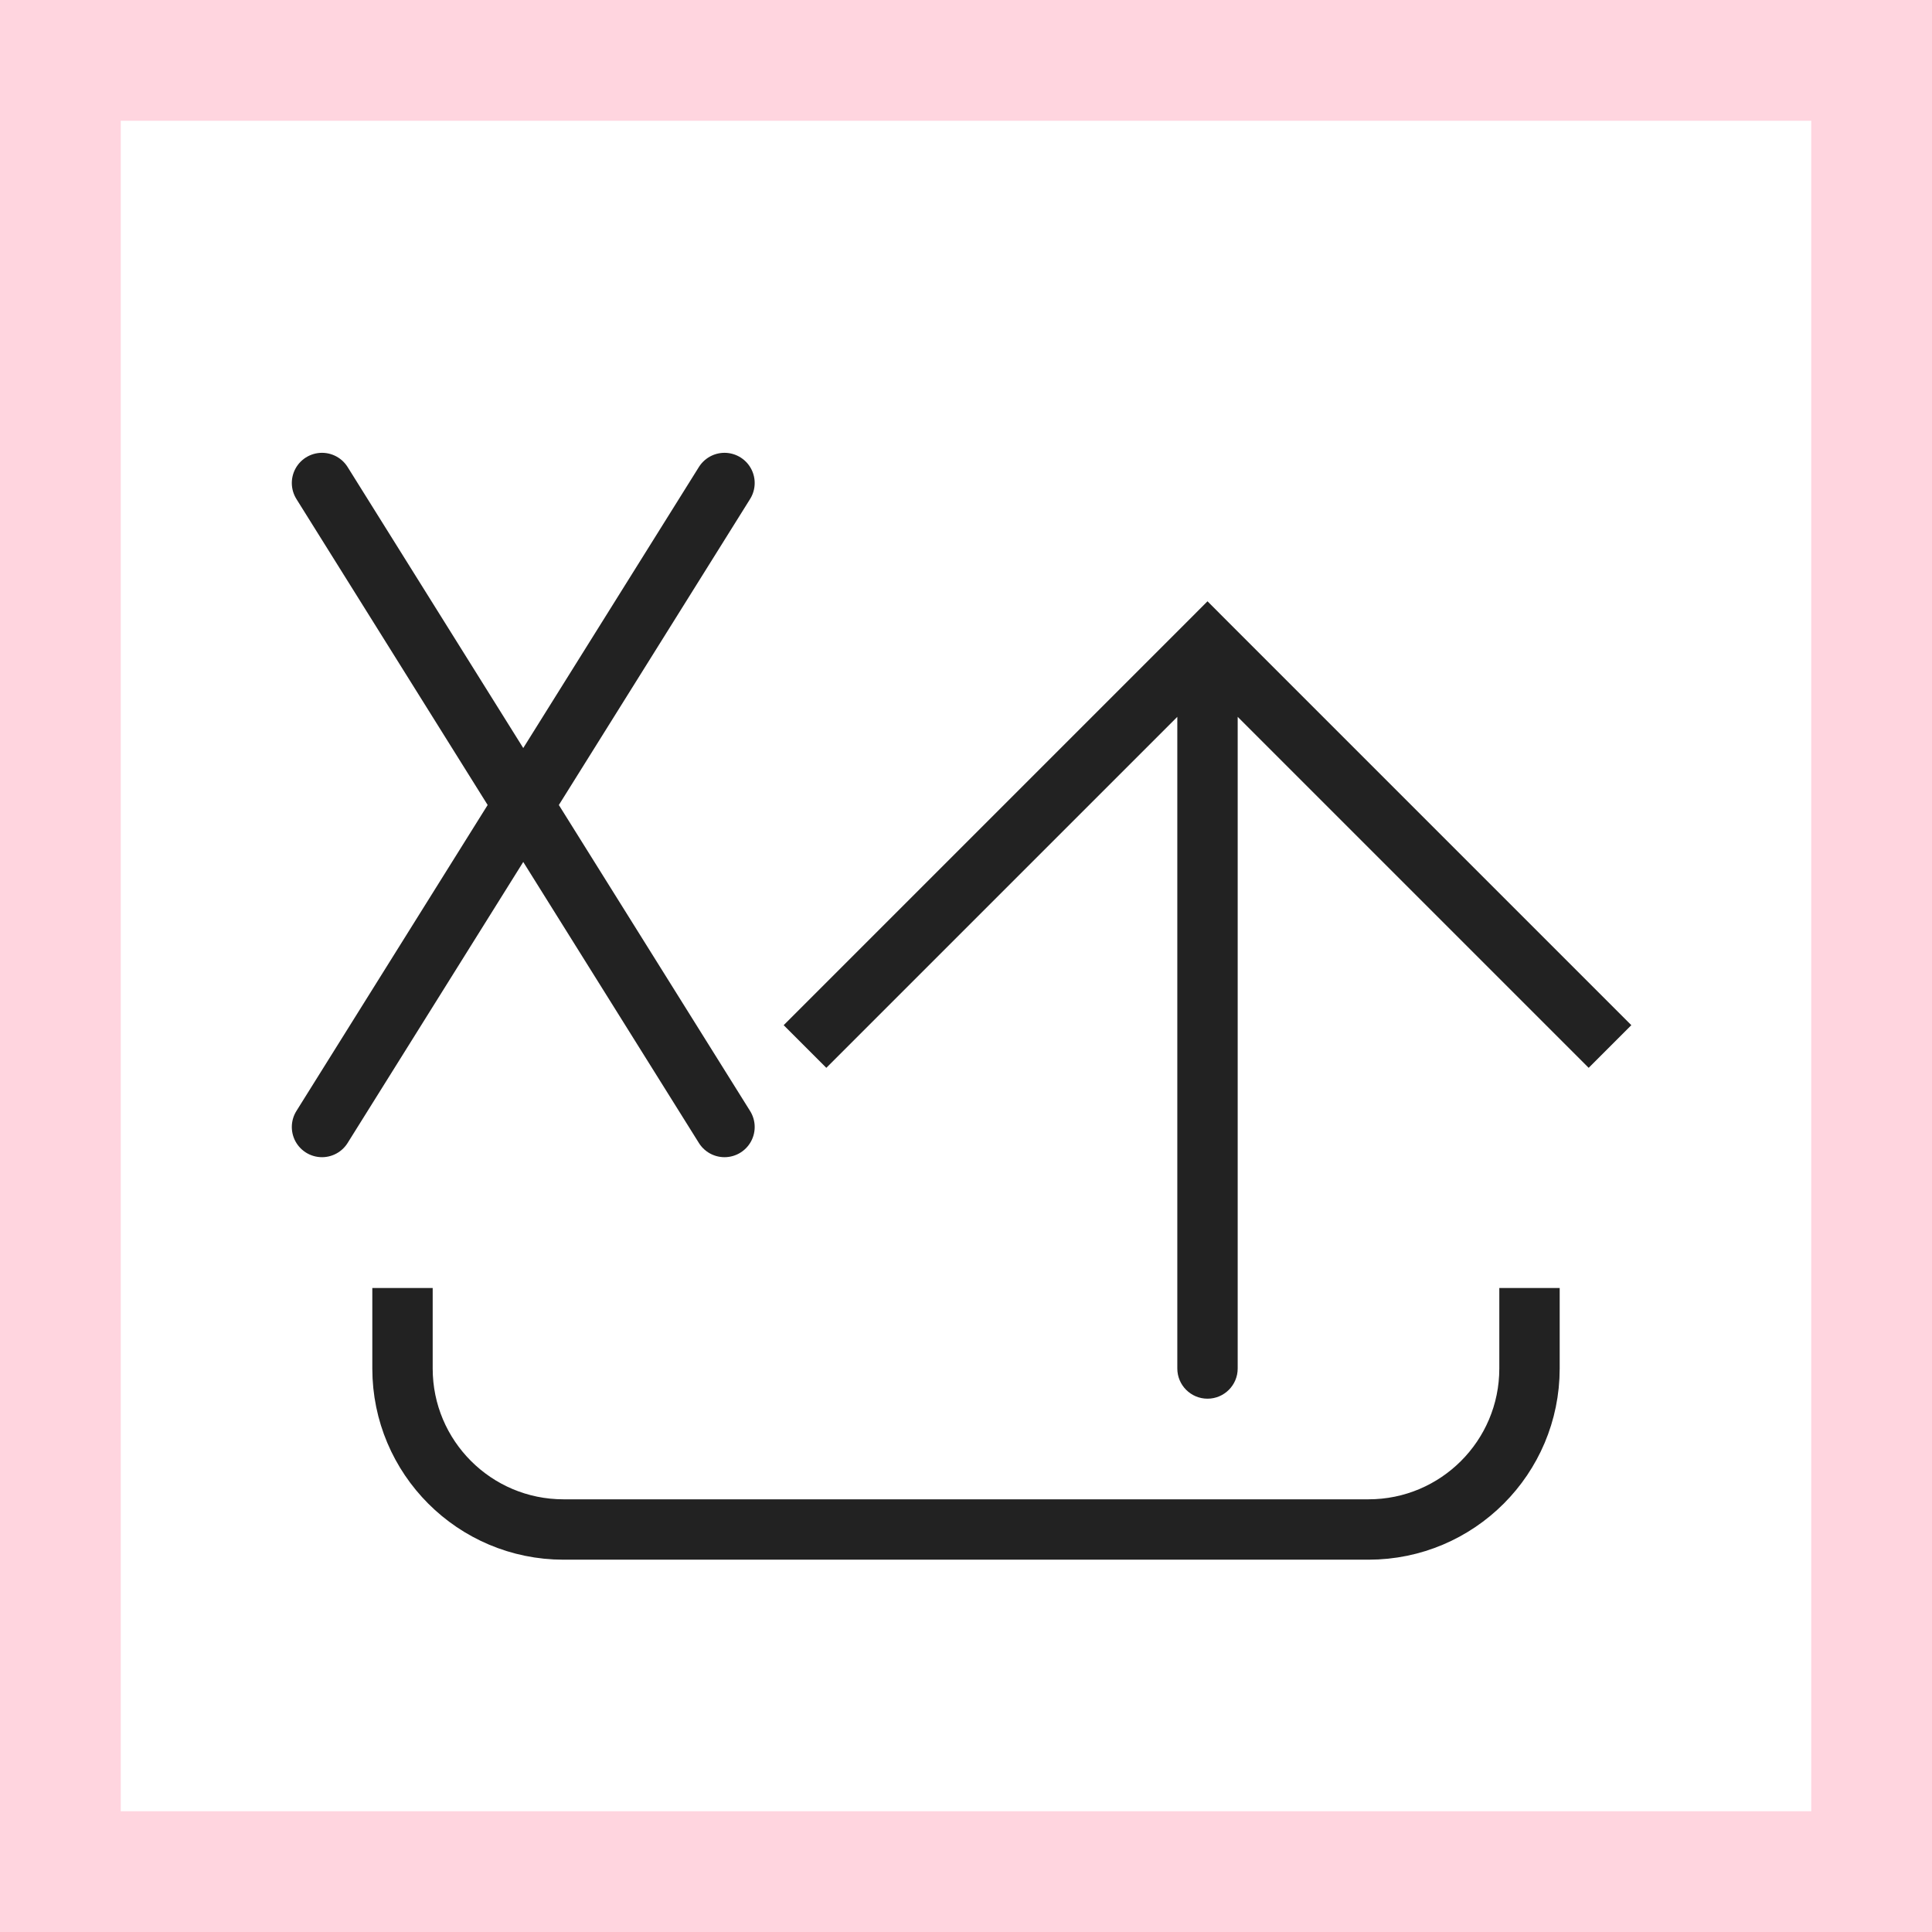
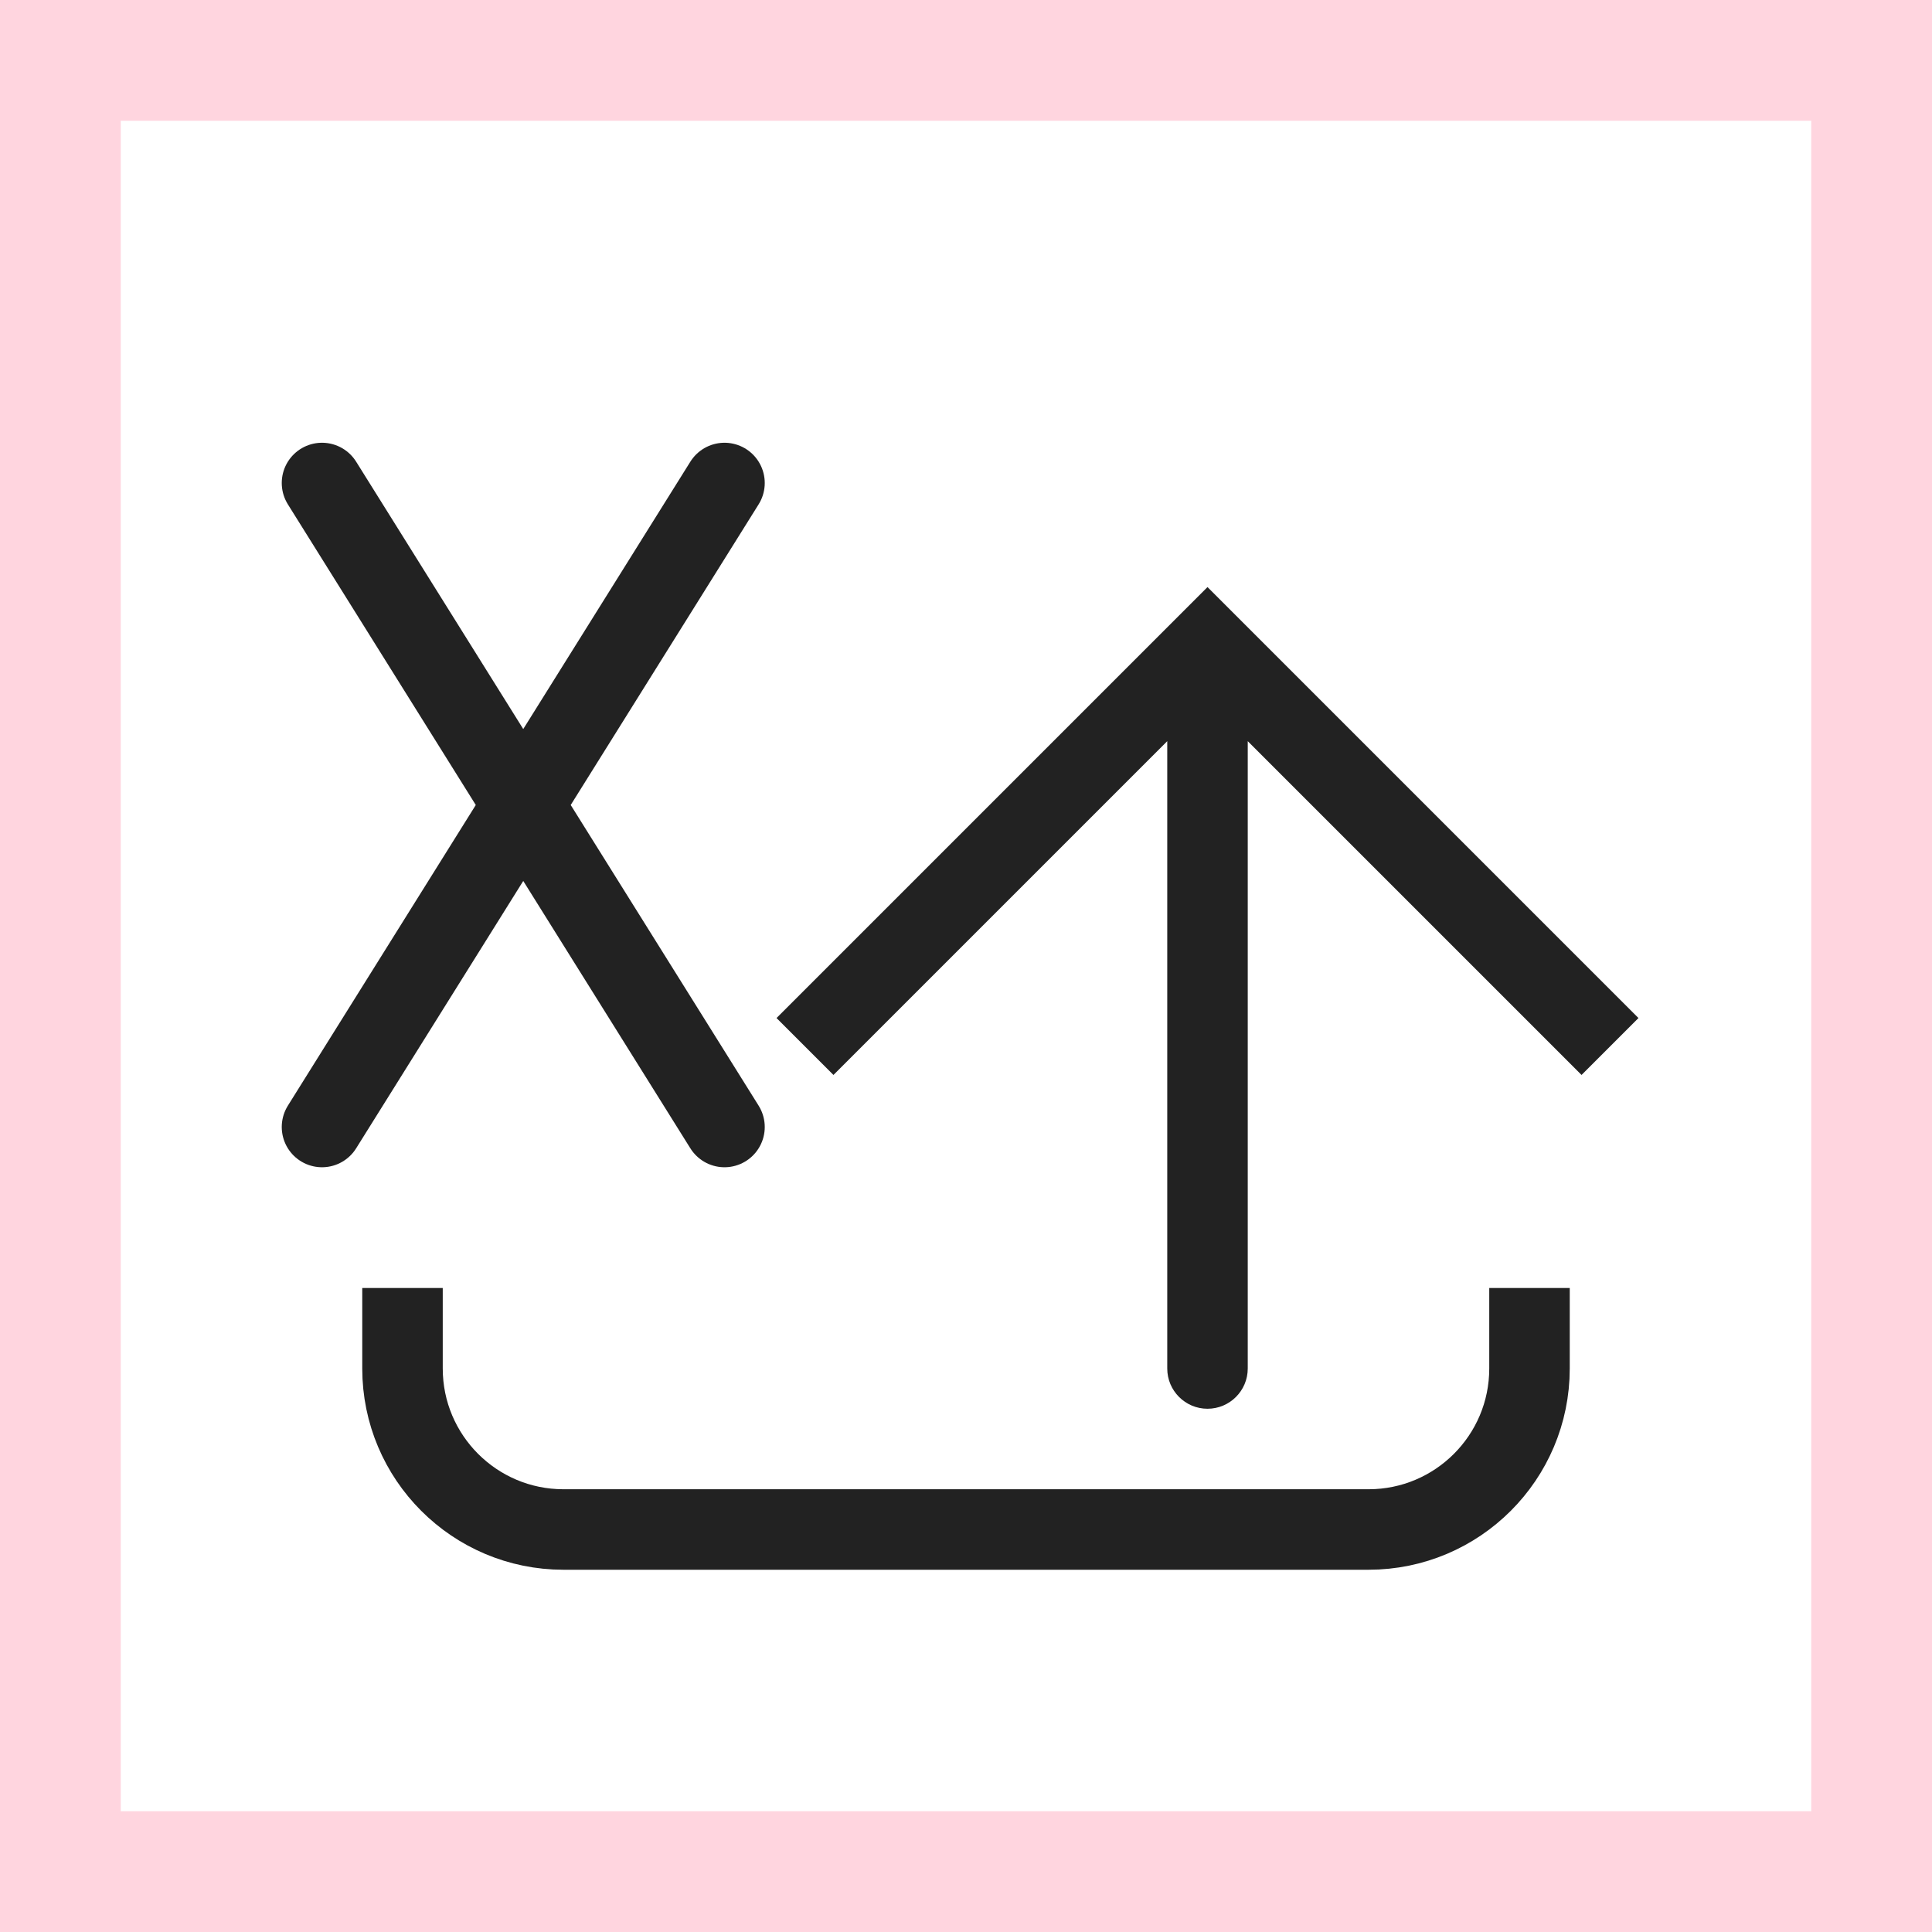
<svg xmlns="http://www.w3.org/2000/svg" width="48" height="48" viewBox="0 0 48 48" fill="none">
  <rect x="1.5" y="1.5" width="45" height="45" stroke="#FF3162" stroke-opacity="0.2" stroke-width="3" />
-   <path d="M30 16L29.47 15.47L30 14.939L30.53 15.47L30 16ZM30.75 34C30.75 34.414 30.414 34.75 30 34.75C29.586 34.75 29.25 34.414 29.25 34L30.75 34ZM19.47 25.47L29.47 15.47L30.53 16.53L20.53 26.53L19.47 25.47ZM30.53 15.47L40.53 25.47L39.47 26.53L29.47 16.53L30.53 15.47ZM30.75 16L30.75 34L29.25 34L29.25 16L30.75 16Z" fill="#222222" />
-   <path d="M10 32L10 34C10 36.209 11.791 38 14 38L34 38C36.209 38 38 36.209 38 34V32" stroke="#222222" stroke-width="1.5" />
-   <path d="M18 12L8 28M8 12L18 28" stroke="#222222" stroke-width="1.5" stroke-linecap="round" stroke-linejoin="round" />
+   <path d="M30 16L29.293 15.293L30 14.586L30.707 15.293L30 16ZM31 34C31 34.552 30.552 35 30 35C29.448 35 29 34.552 29 34L31 34ZM19.293 25.293L29.293 15.293L30.707 16.707L20.707 26.707L19.293 25.293ZM30.707 15.293L40.707 25.293L39.293 26.707L29.293 16.707L30.707 15.293ZM31 16L31 34L29 34L29 16L31 16Z" fill="#222222" />
+   <path d="M10 32L10 34C10 36.209 11.791 38 14 38L34 38C36.209 38 38 36.209 38 34V32" stroke="#222222" stroke-width="2" />
+   <path d="M18 12L8 28M8 12L18 28" stroke="#222222" stroke-width="2" stroke-linecap="round" stroke-linejoin="round" />
</svg>
